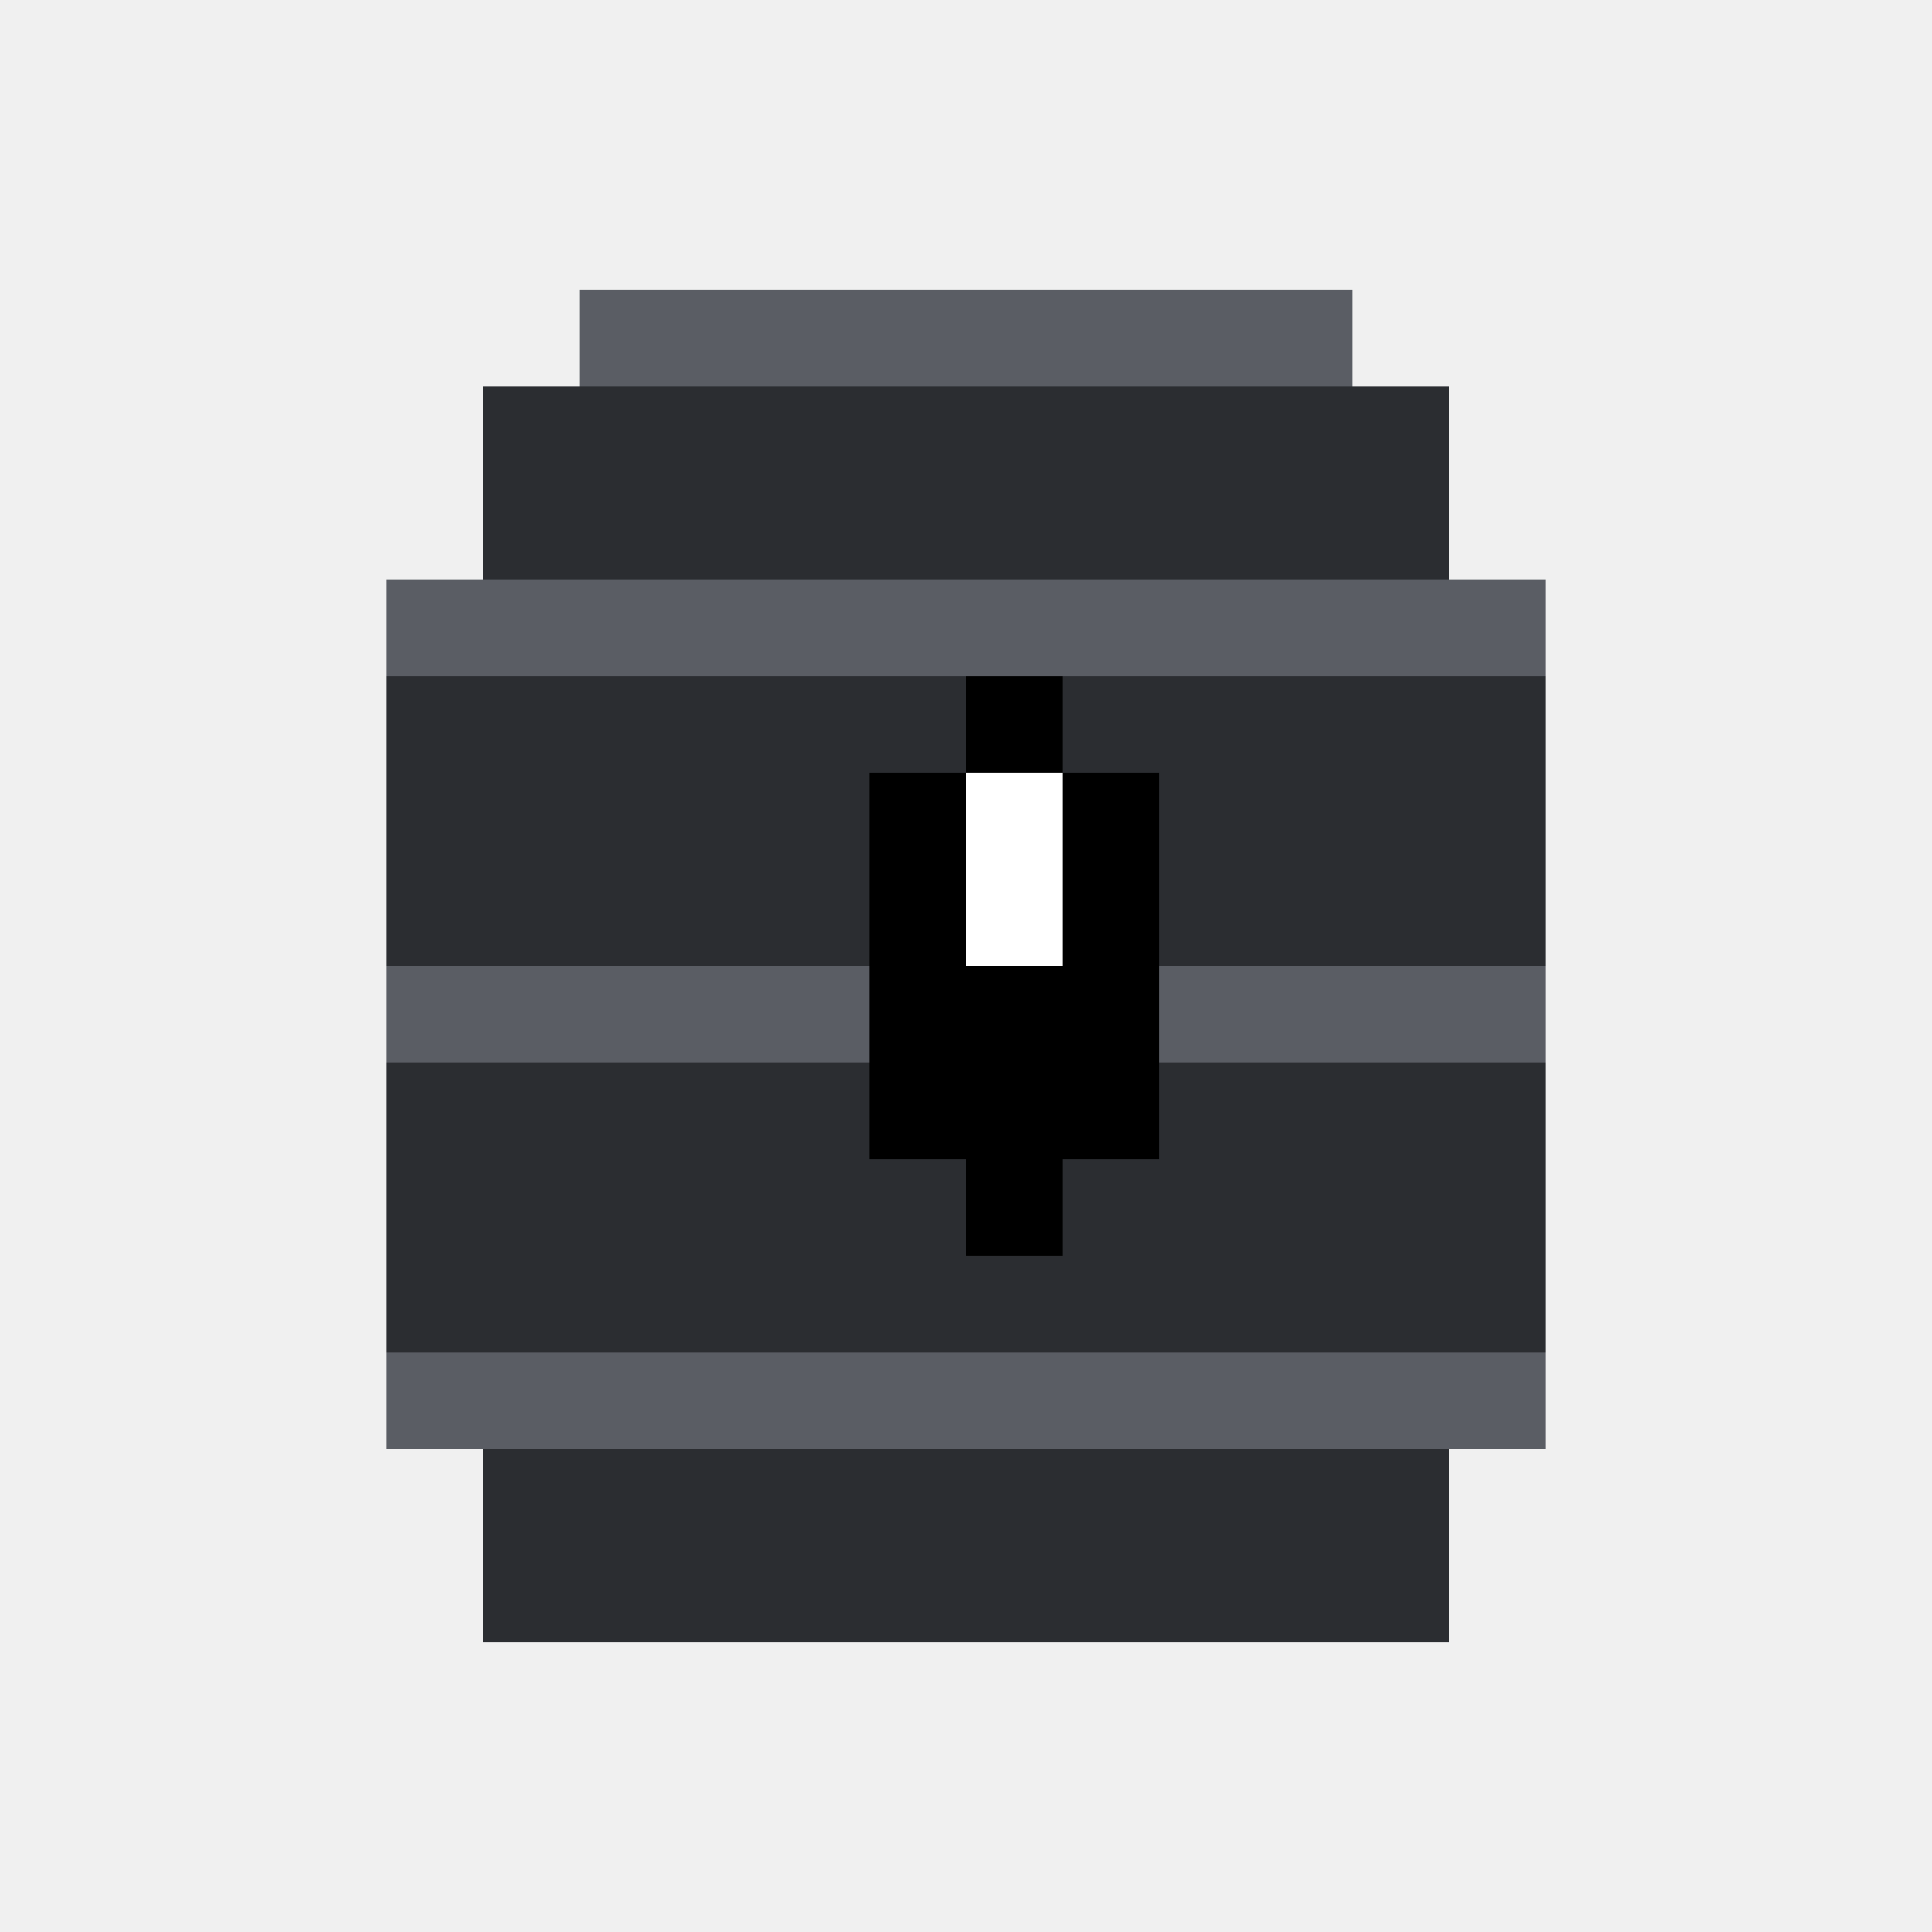
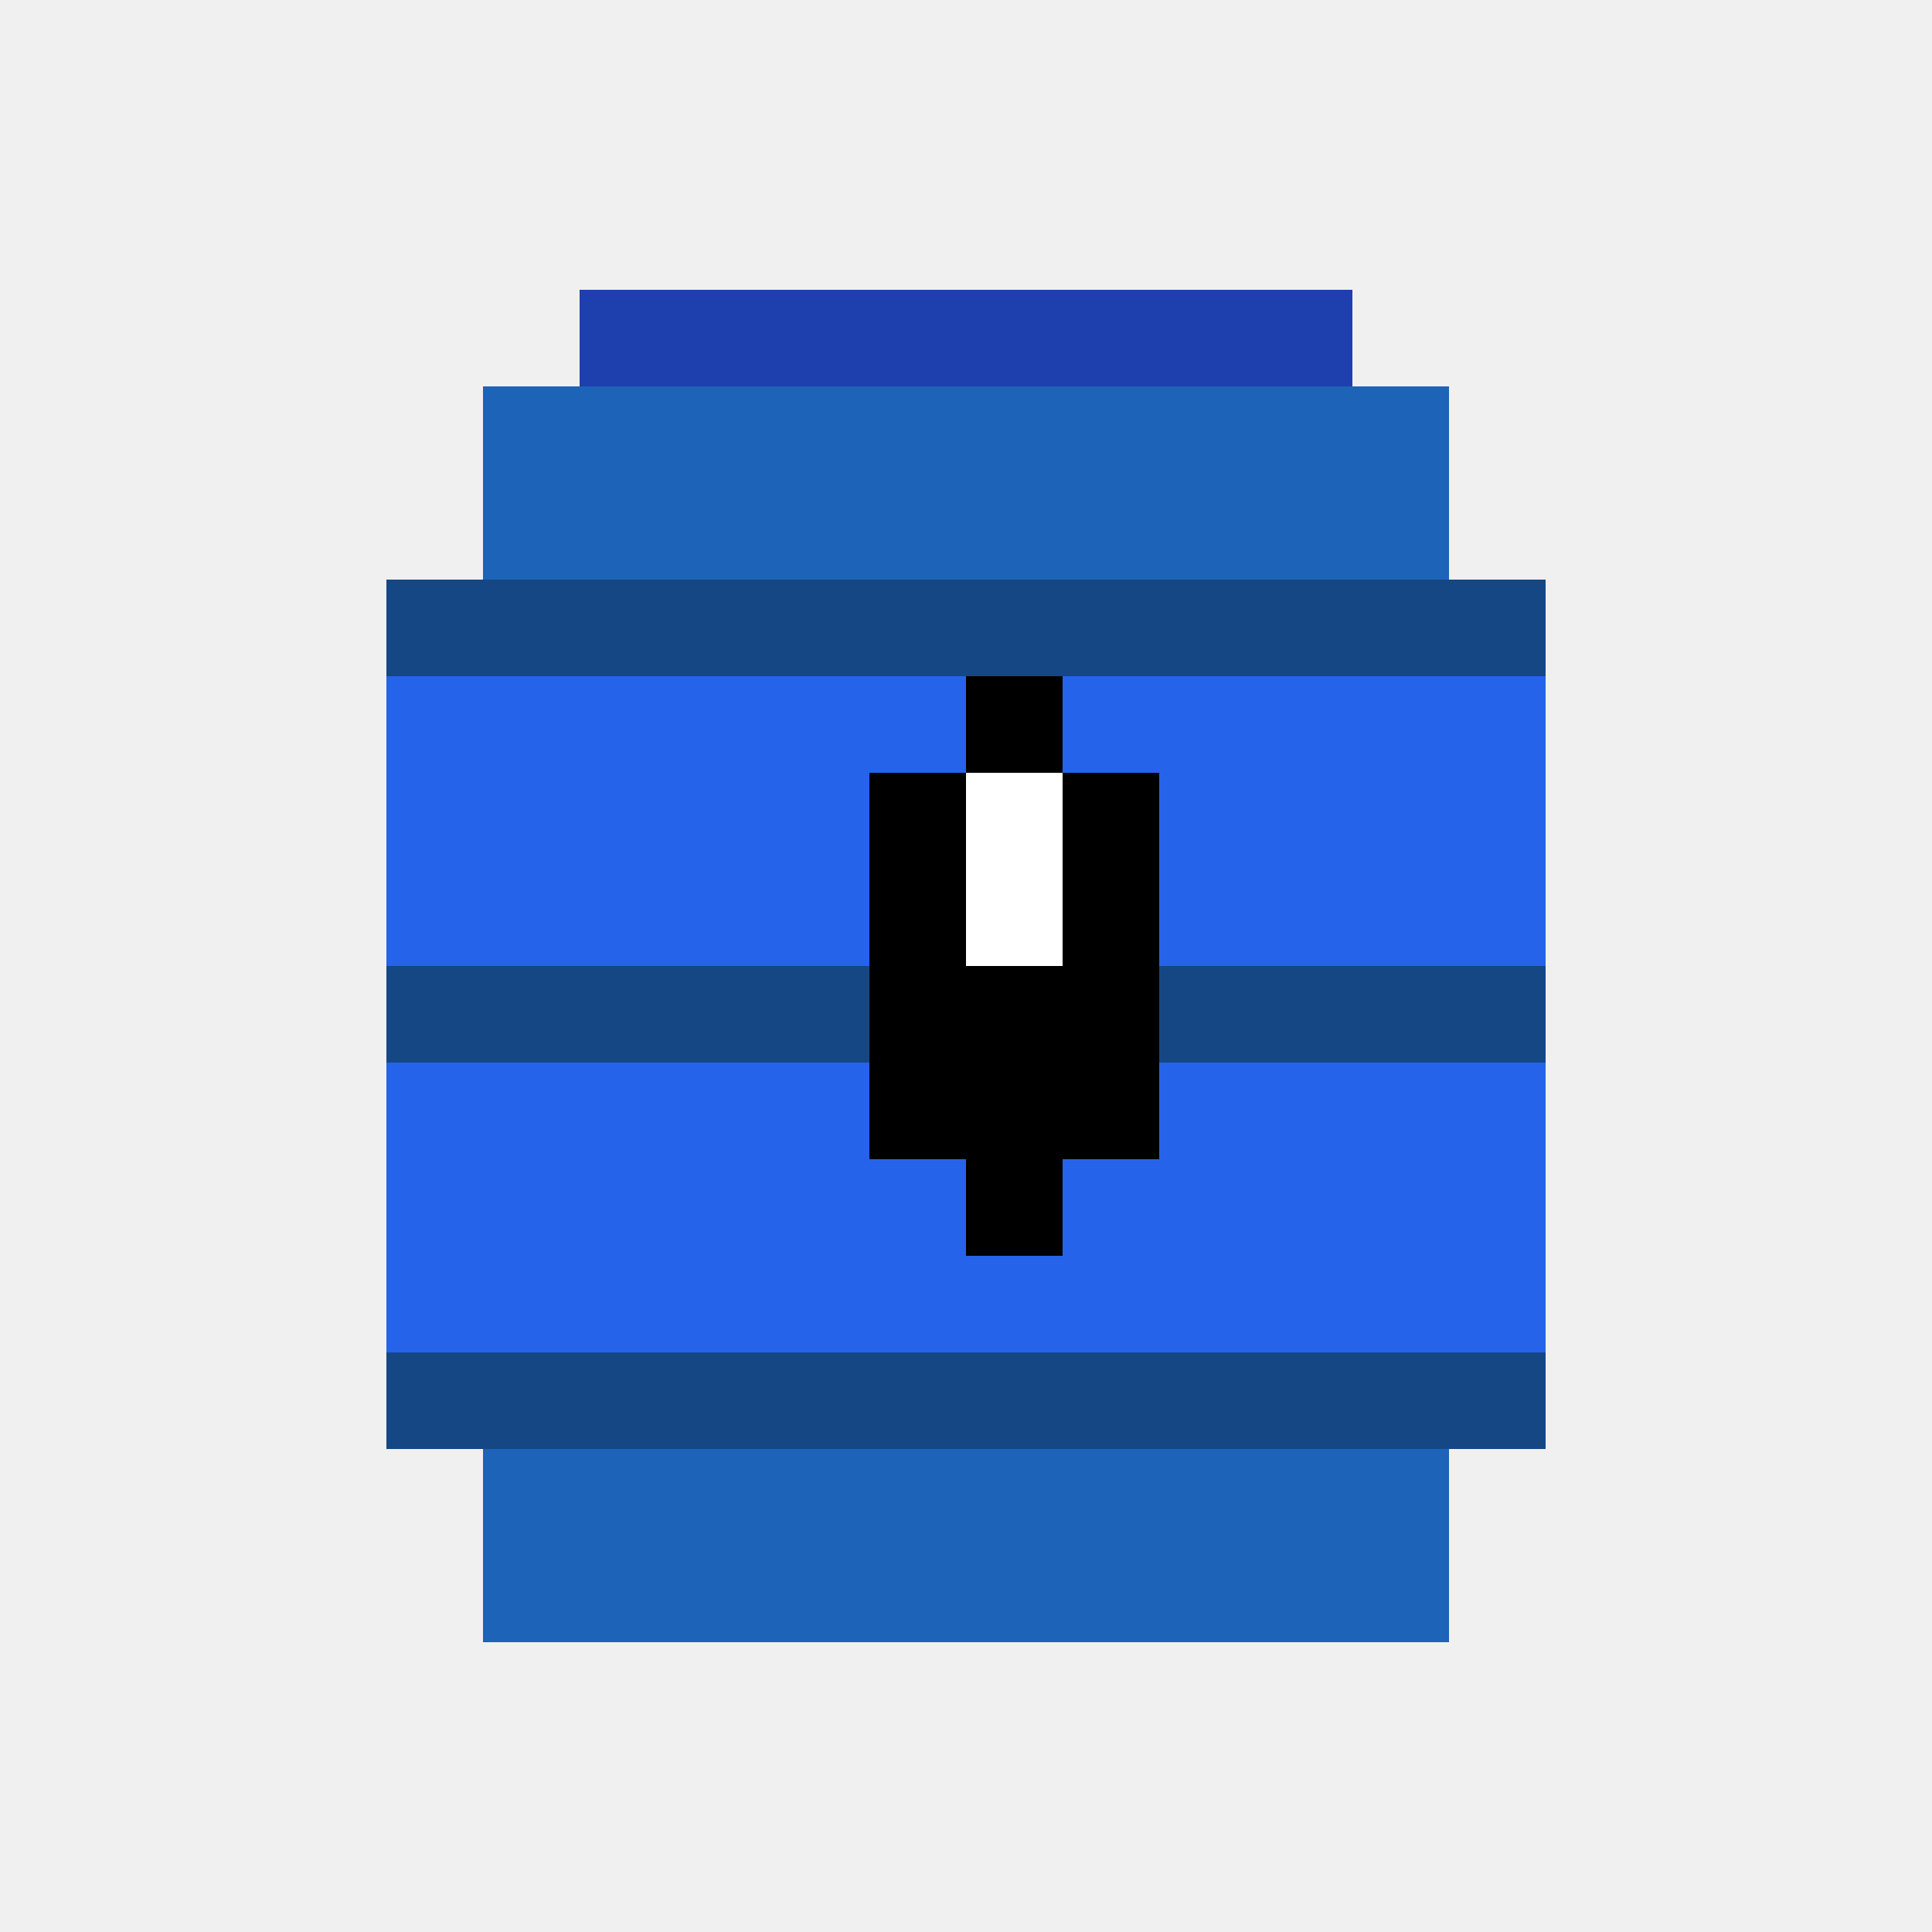
<svg xmlns="http://www.w3.org/2000/svg" width="20" height="20" viewBox="0 0 20 20" shape-rendering="crispEdges">
-   <rect x="5" y="4" width="10" height="13" fill="#2B2D31" />
-   <rect x="4" y="6" width="12" height="9" fill="#2B2D31" />
-   <rect x="4" y="6" width="12" height="1" fill="#5A5D64" />
-   <rect x="4" y="10" width="12" height="1" fill="#5A5D64" />
-   <rect x="4" y="14" width="12" height="1" fill="#5A5D64" />
-   <rect x="6" y="3" width="8" height="1" fill="#5A5D64" />
+   <rect x="5" y="4" width="10" height="13" fill="#1D63B8" />
+   <rect x="4" y="6" width="12" height="9" fill="#2563EB" />
+   <rect x="4" y="6" width="12" height="1" fill="#154785" />
+   <rect x="4" y="10" width="12" height="1" fill="#154785" />
+   <rect x="4" y="14" width="12" height="1" fill="#154785" />
+   <rect x="6" y="3" width="8" height="1" fill="#1E40AF" />
  <rect x="9" y="8" width="3" height="4" fill="#000000" />
  <rect x="10" y="7" width="1" height="6" fill="#000000" />
  <rect x="10" y="8" width="1" height="2" fill="#FFFFFF" />
</svg>
